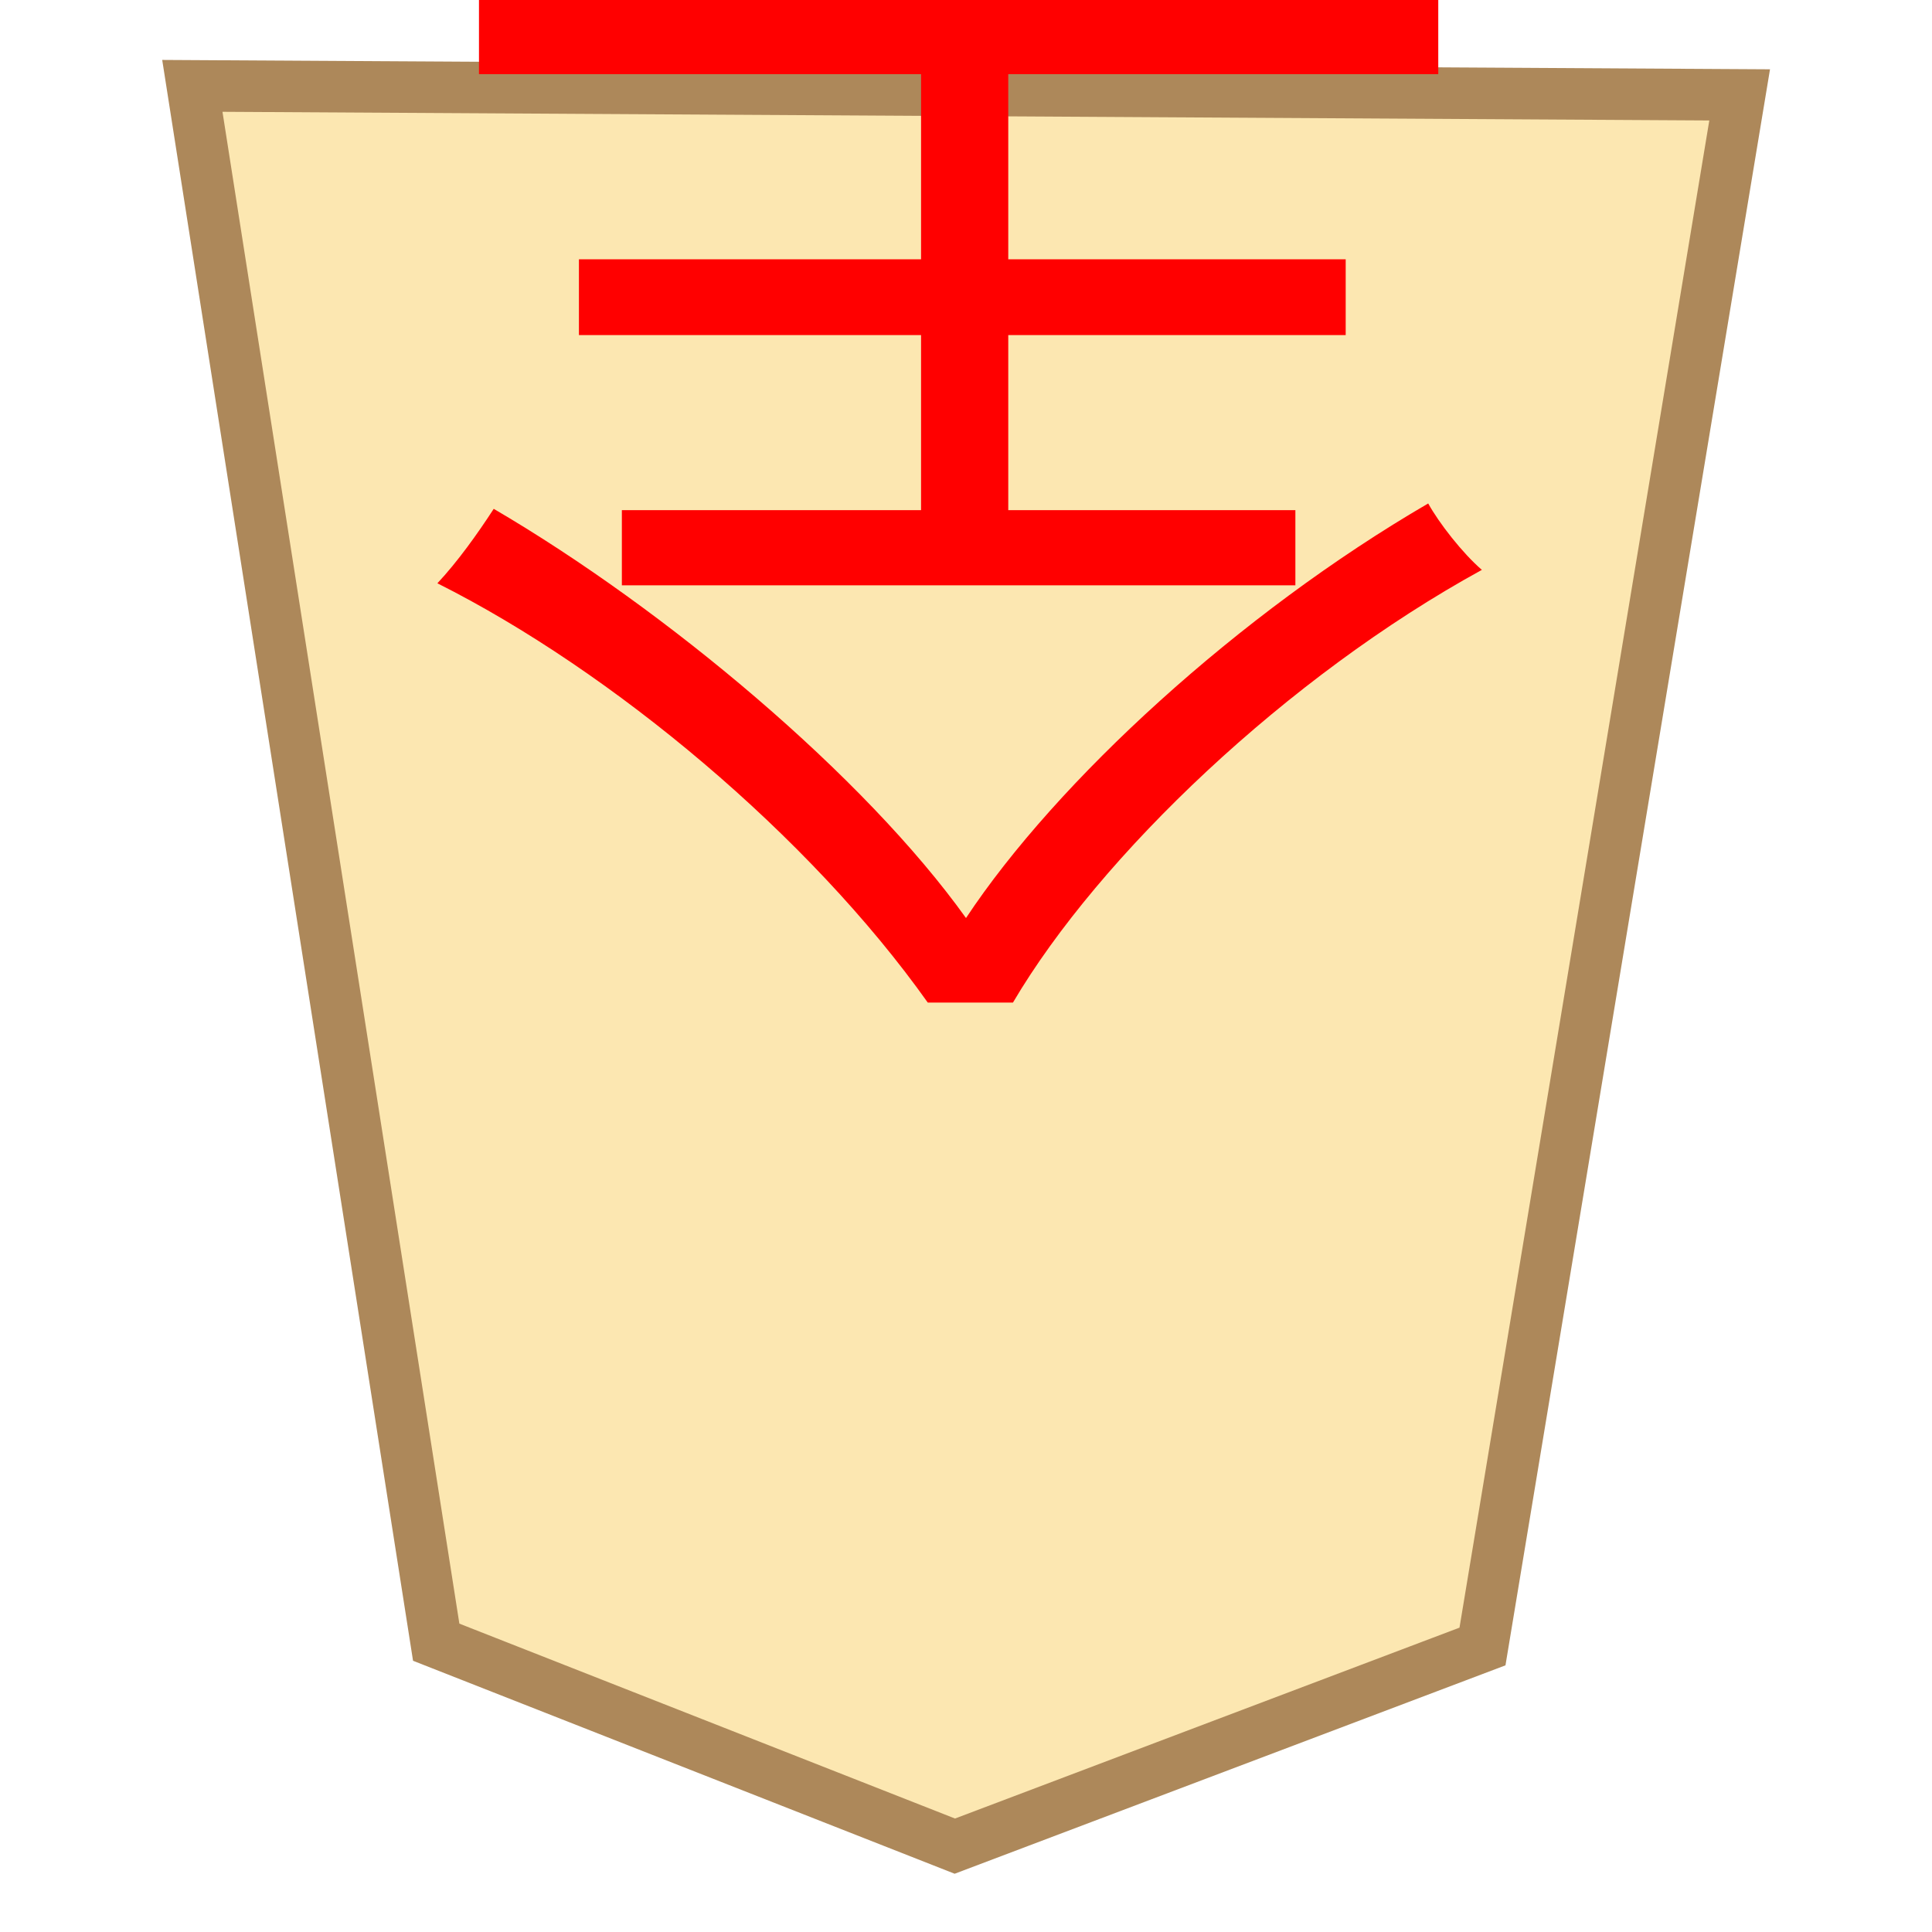
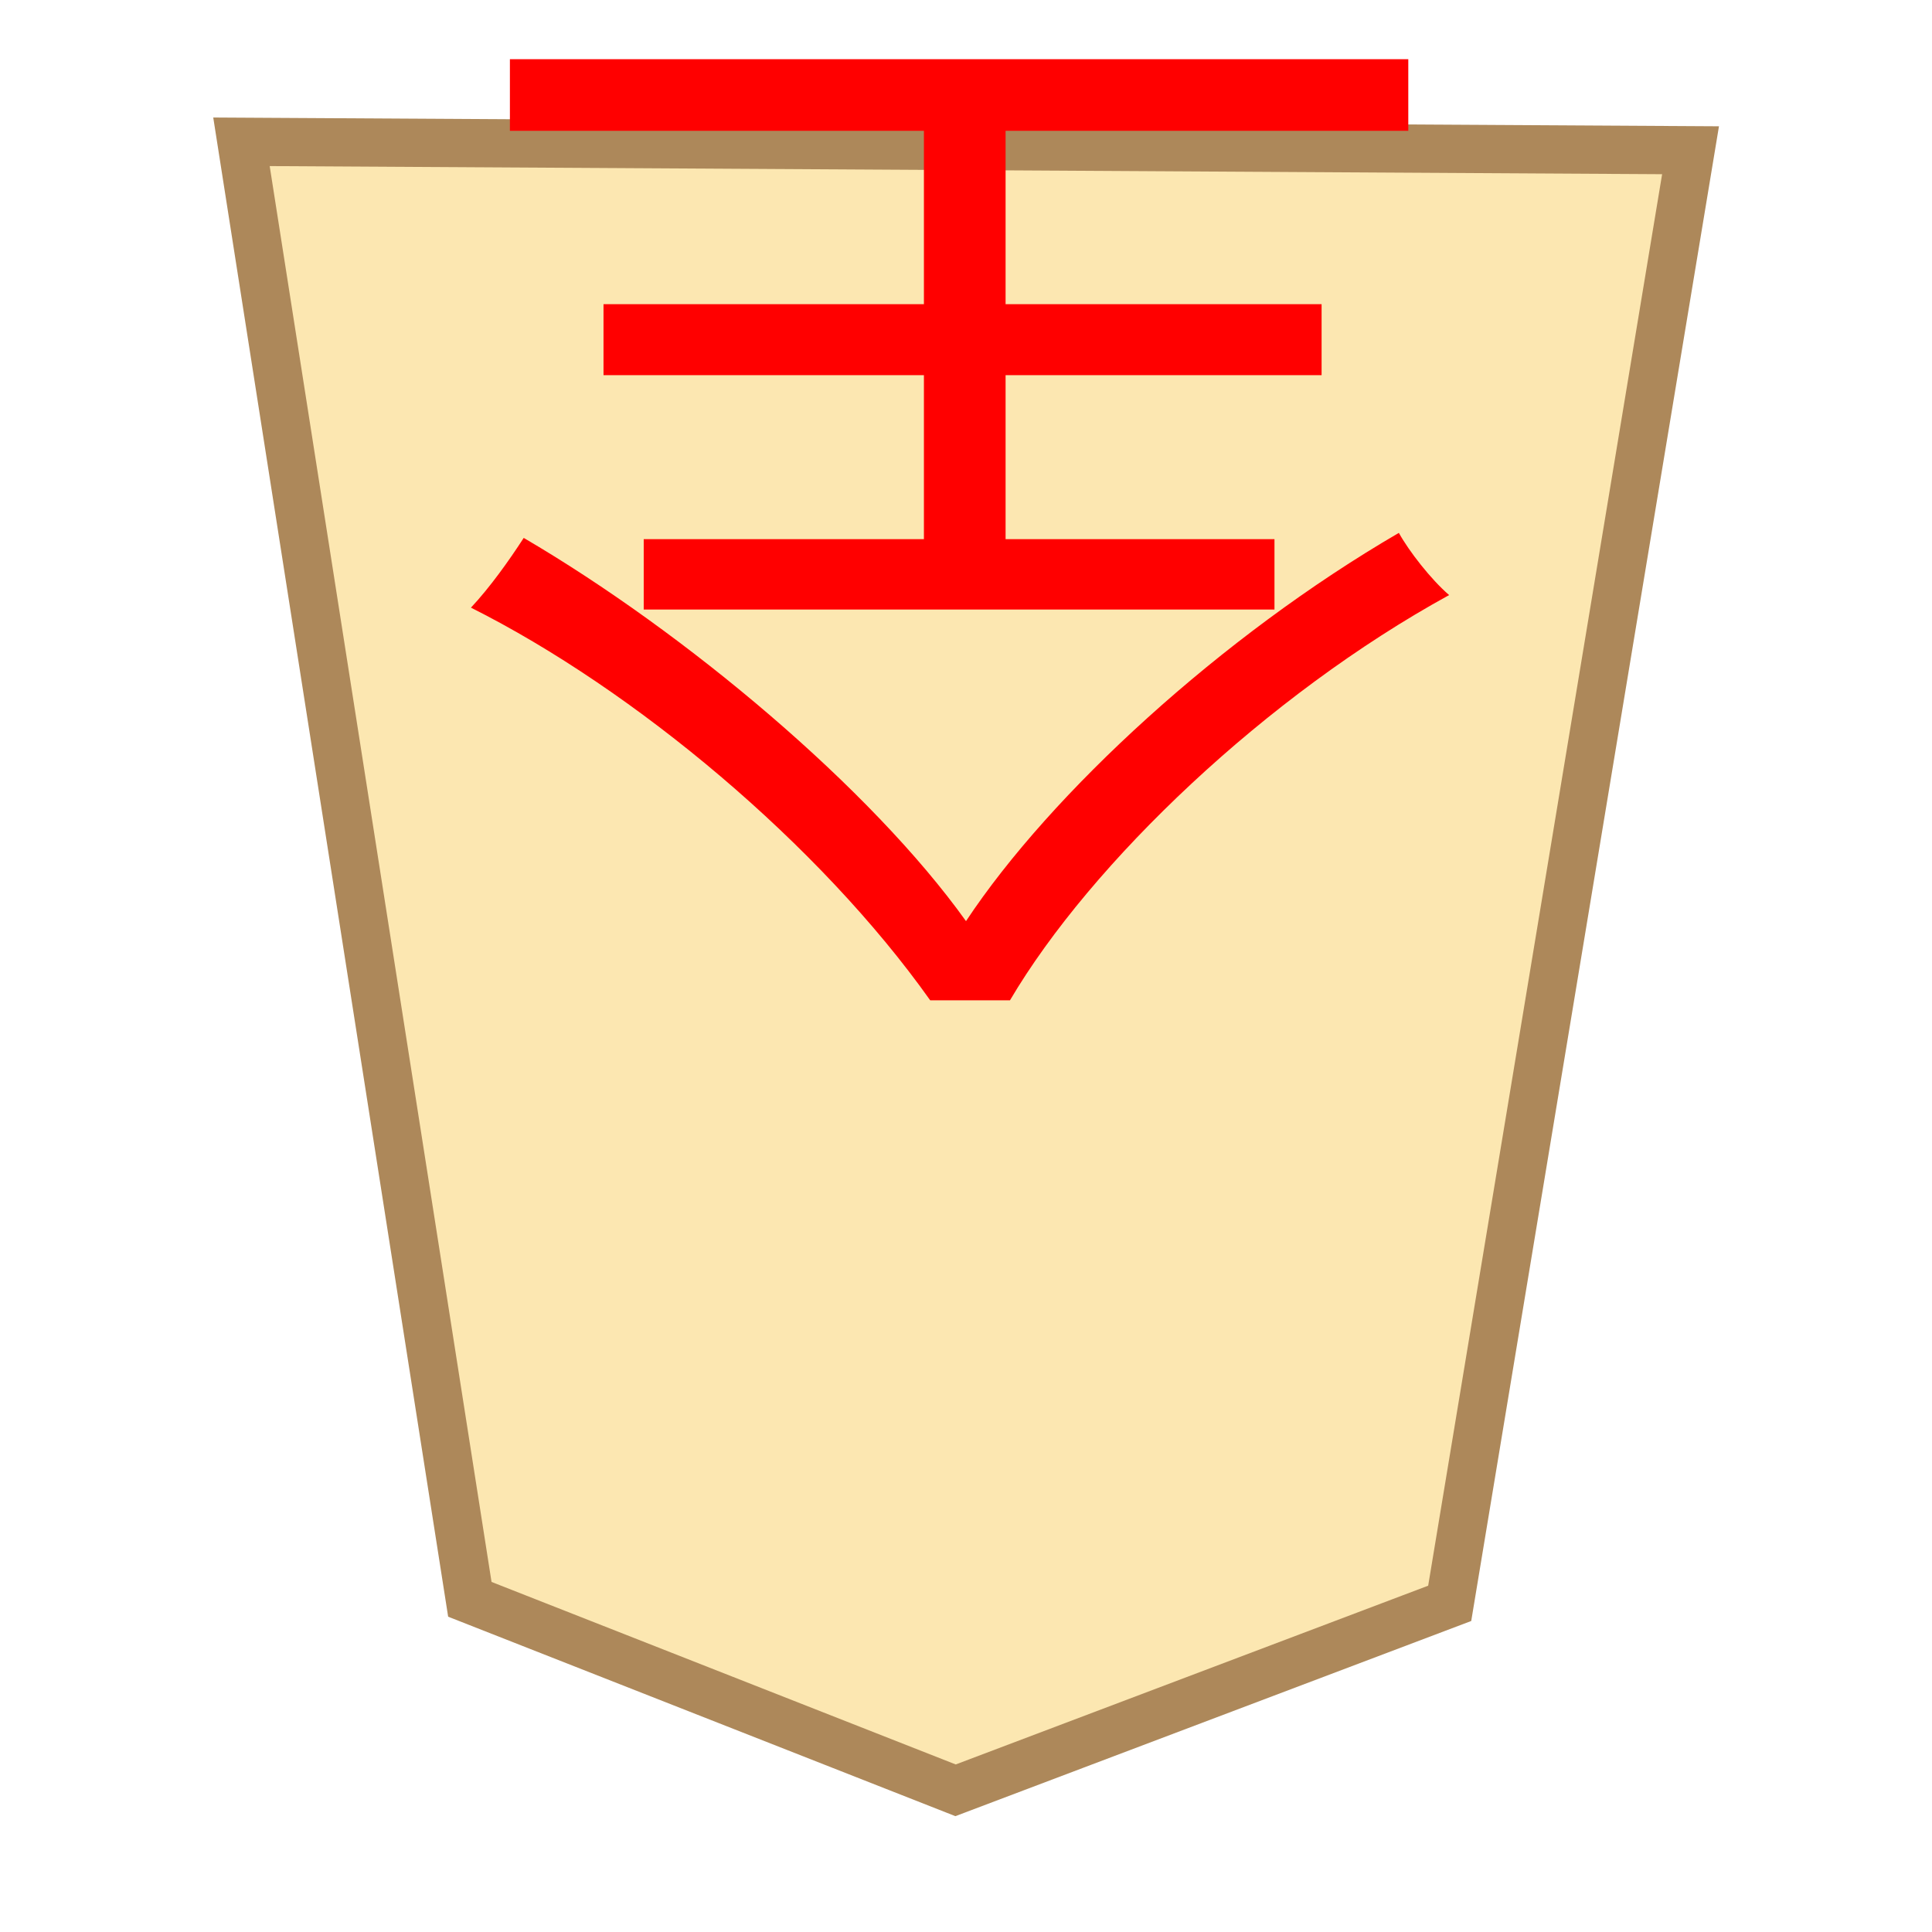
<svg xmlns="http://www.w3.org/2000/svg" version="1.1" width="45" height="45" id="svg14">
  <defs id="defs18" />
-   <g transform="rotate(180,22.5,22.5)">
-     <polygon points="10.47,6.65 4.48,42.79 40.52,43.00 34.84,6.75 22.76,2.00" fill="#FCE7B1" stroke="#AD885A" stroke-width="1.2" />
-     <text x="22.61" y="34.53" text-anchor="middle" dominant-baseline="middle" font-size="26.19" fill="red" font-family="serif">全</text>
+   <g transform="matrix(-0.93651,0,0,-0.93651,43.57163,43.57271)" id="g1">
+     <polygon points="4.48,42.79 40.52,43 34.84,6.75 22.76,2 10.47,6.65 " fill="#fce7b1" stroke="#ad885a" stroke-width="1.2" id="polygon1" />
+     <text x="22.61" y="34.53" text-anchor="middle" dominant-baseline="middle" font-size="26.19px" fill="#ff0000" font-family="serif" id="text1">全</text>
  </g>
</svg>
